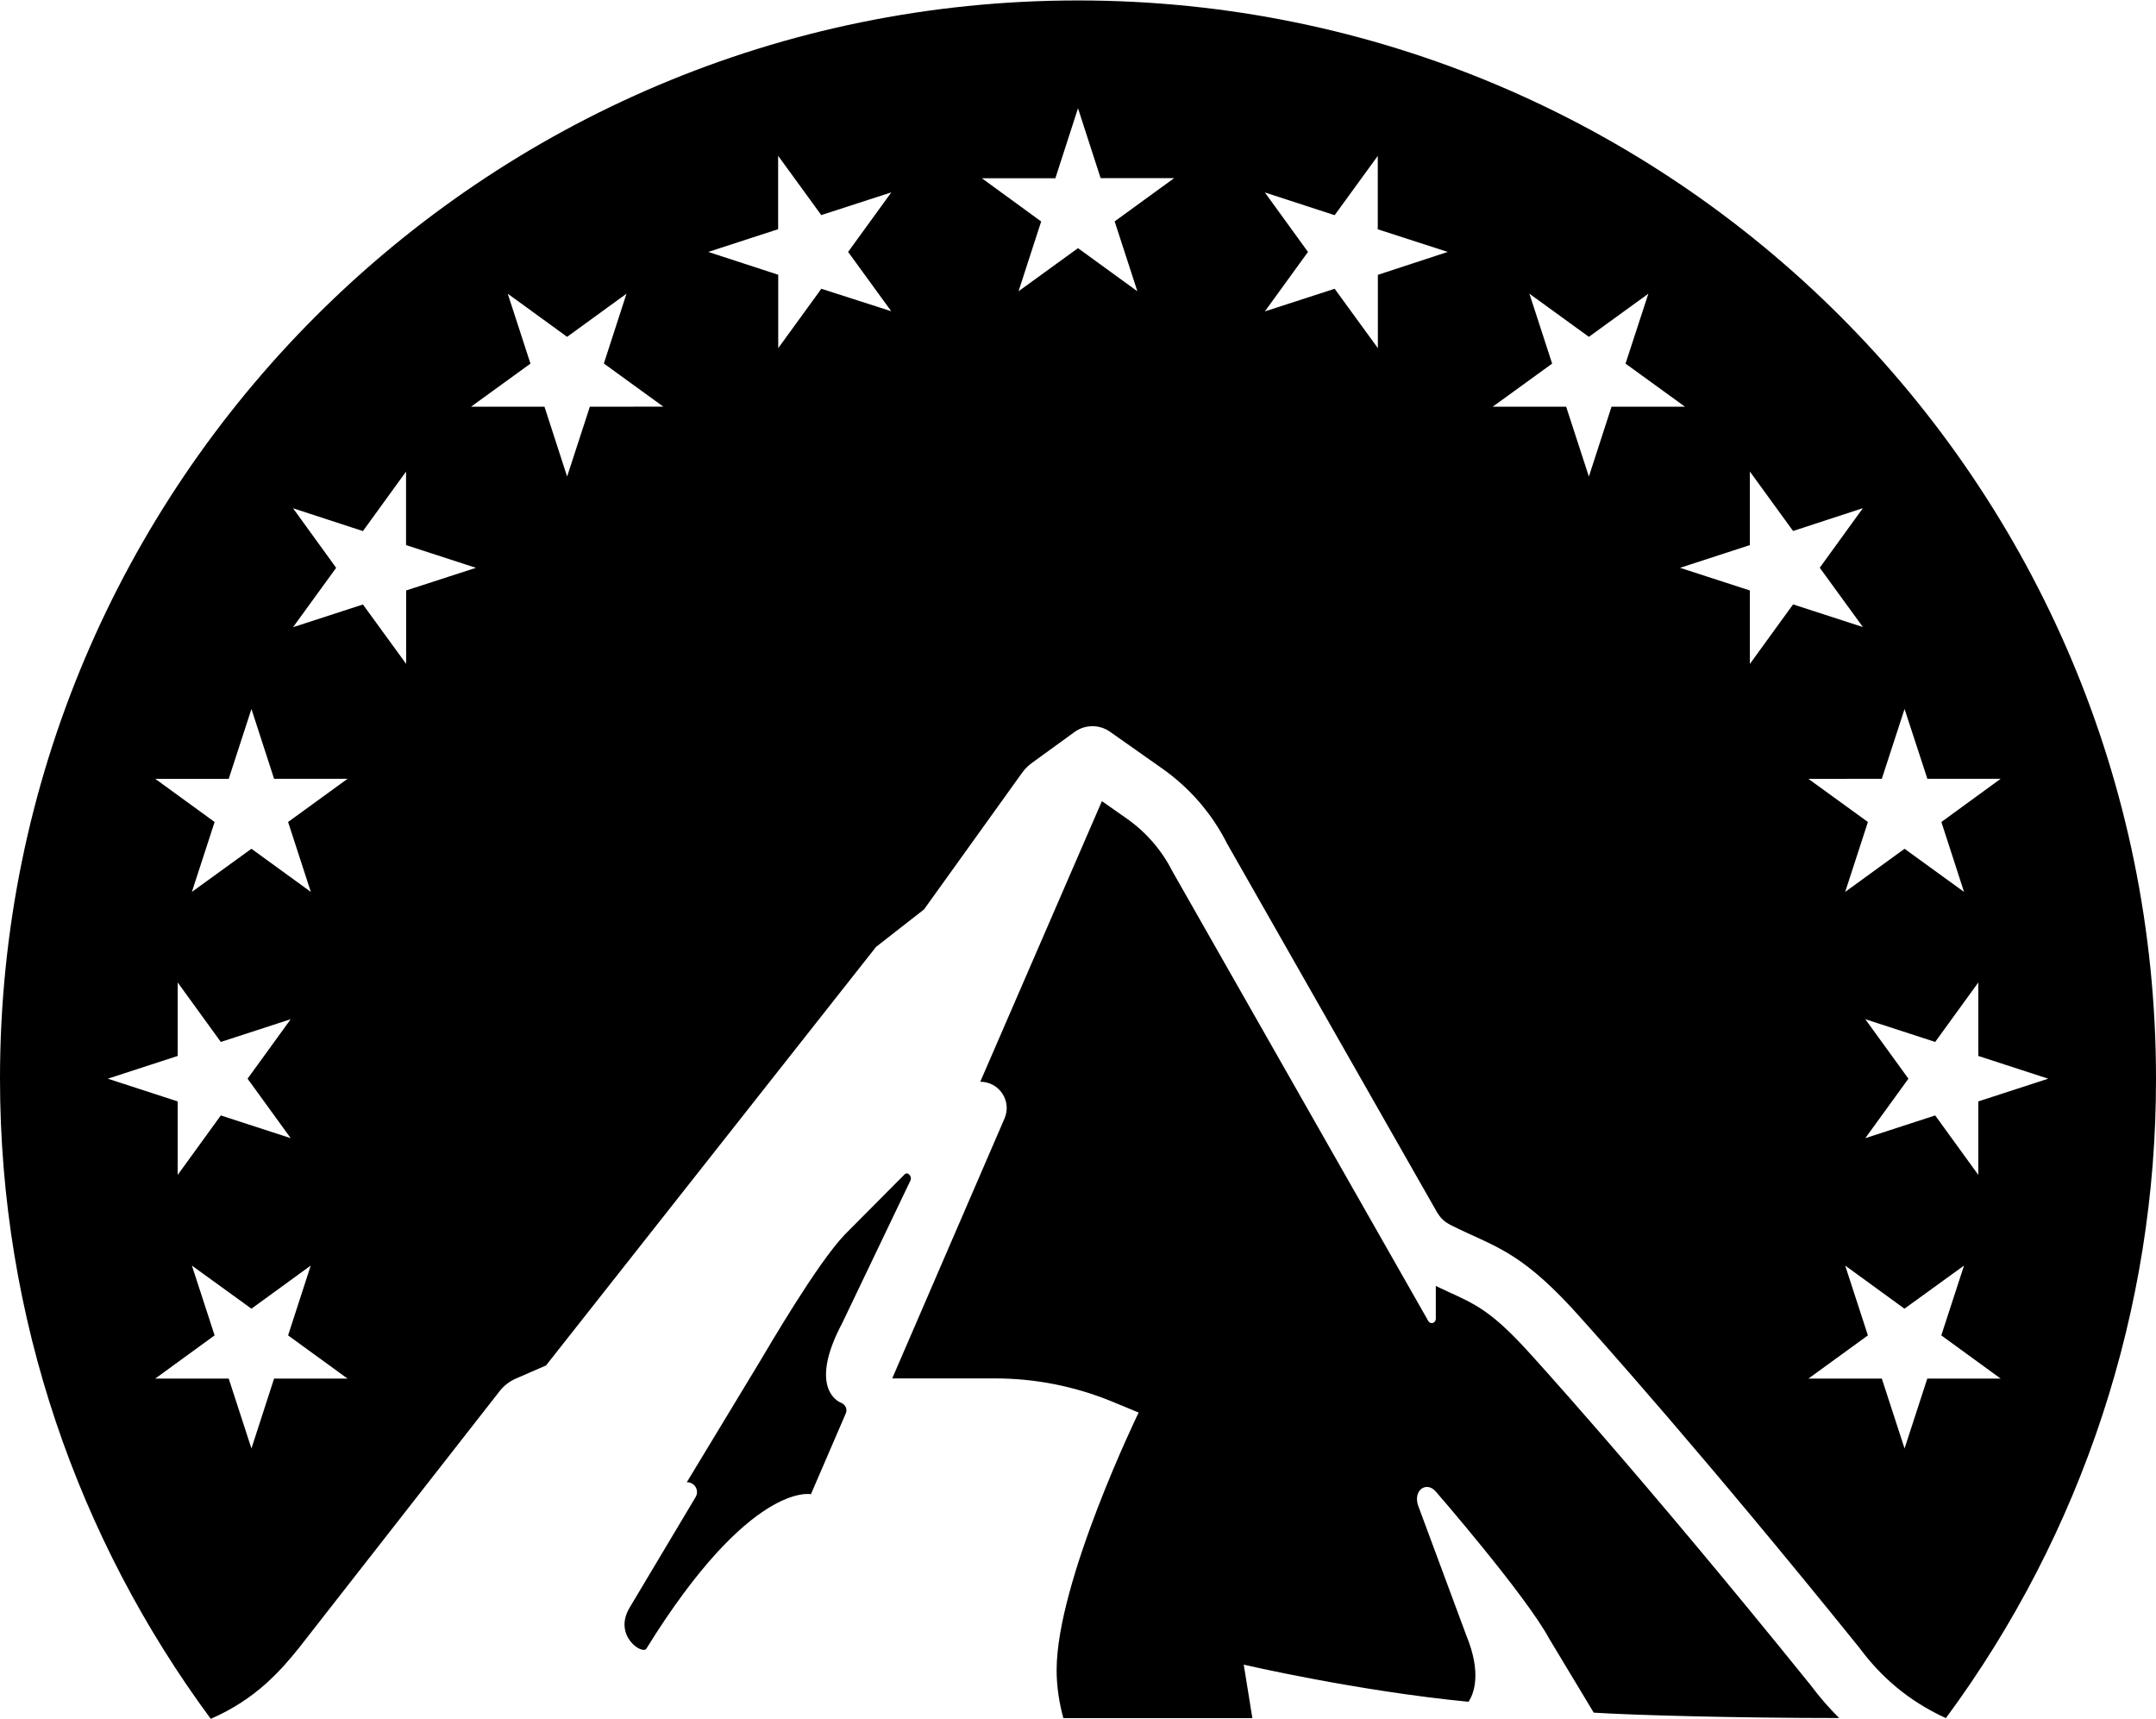
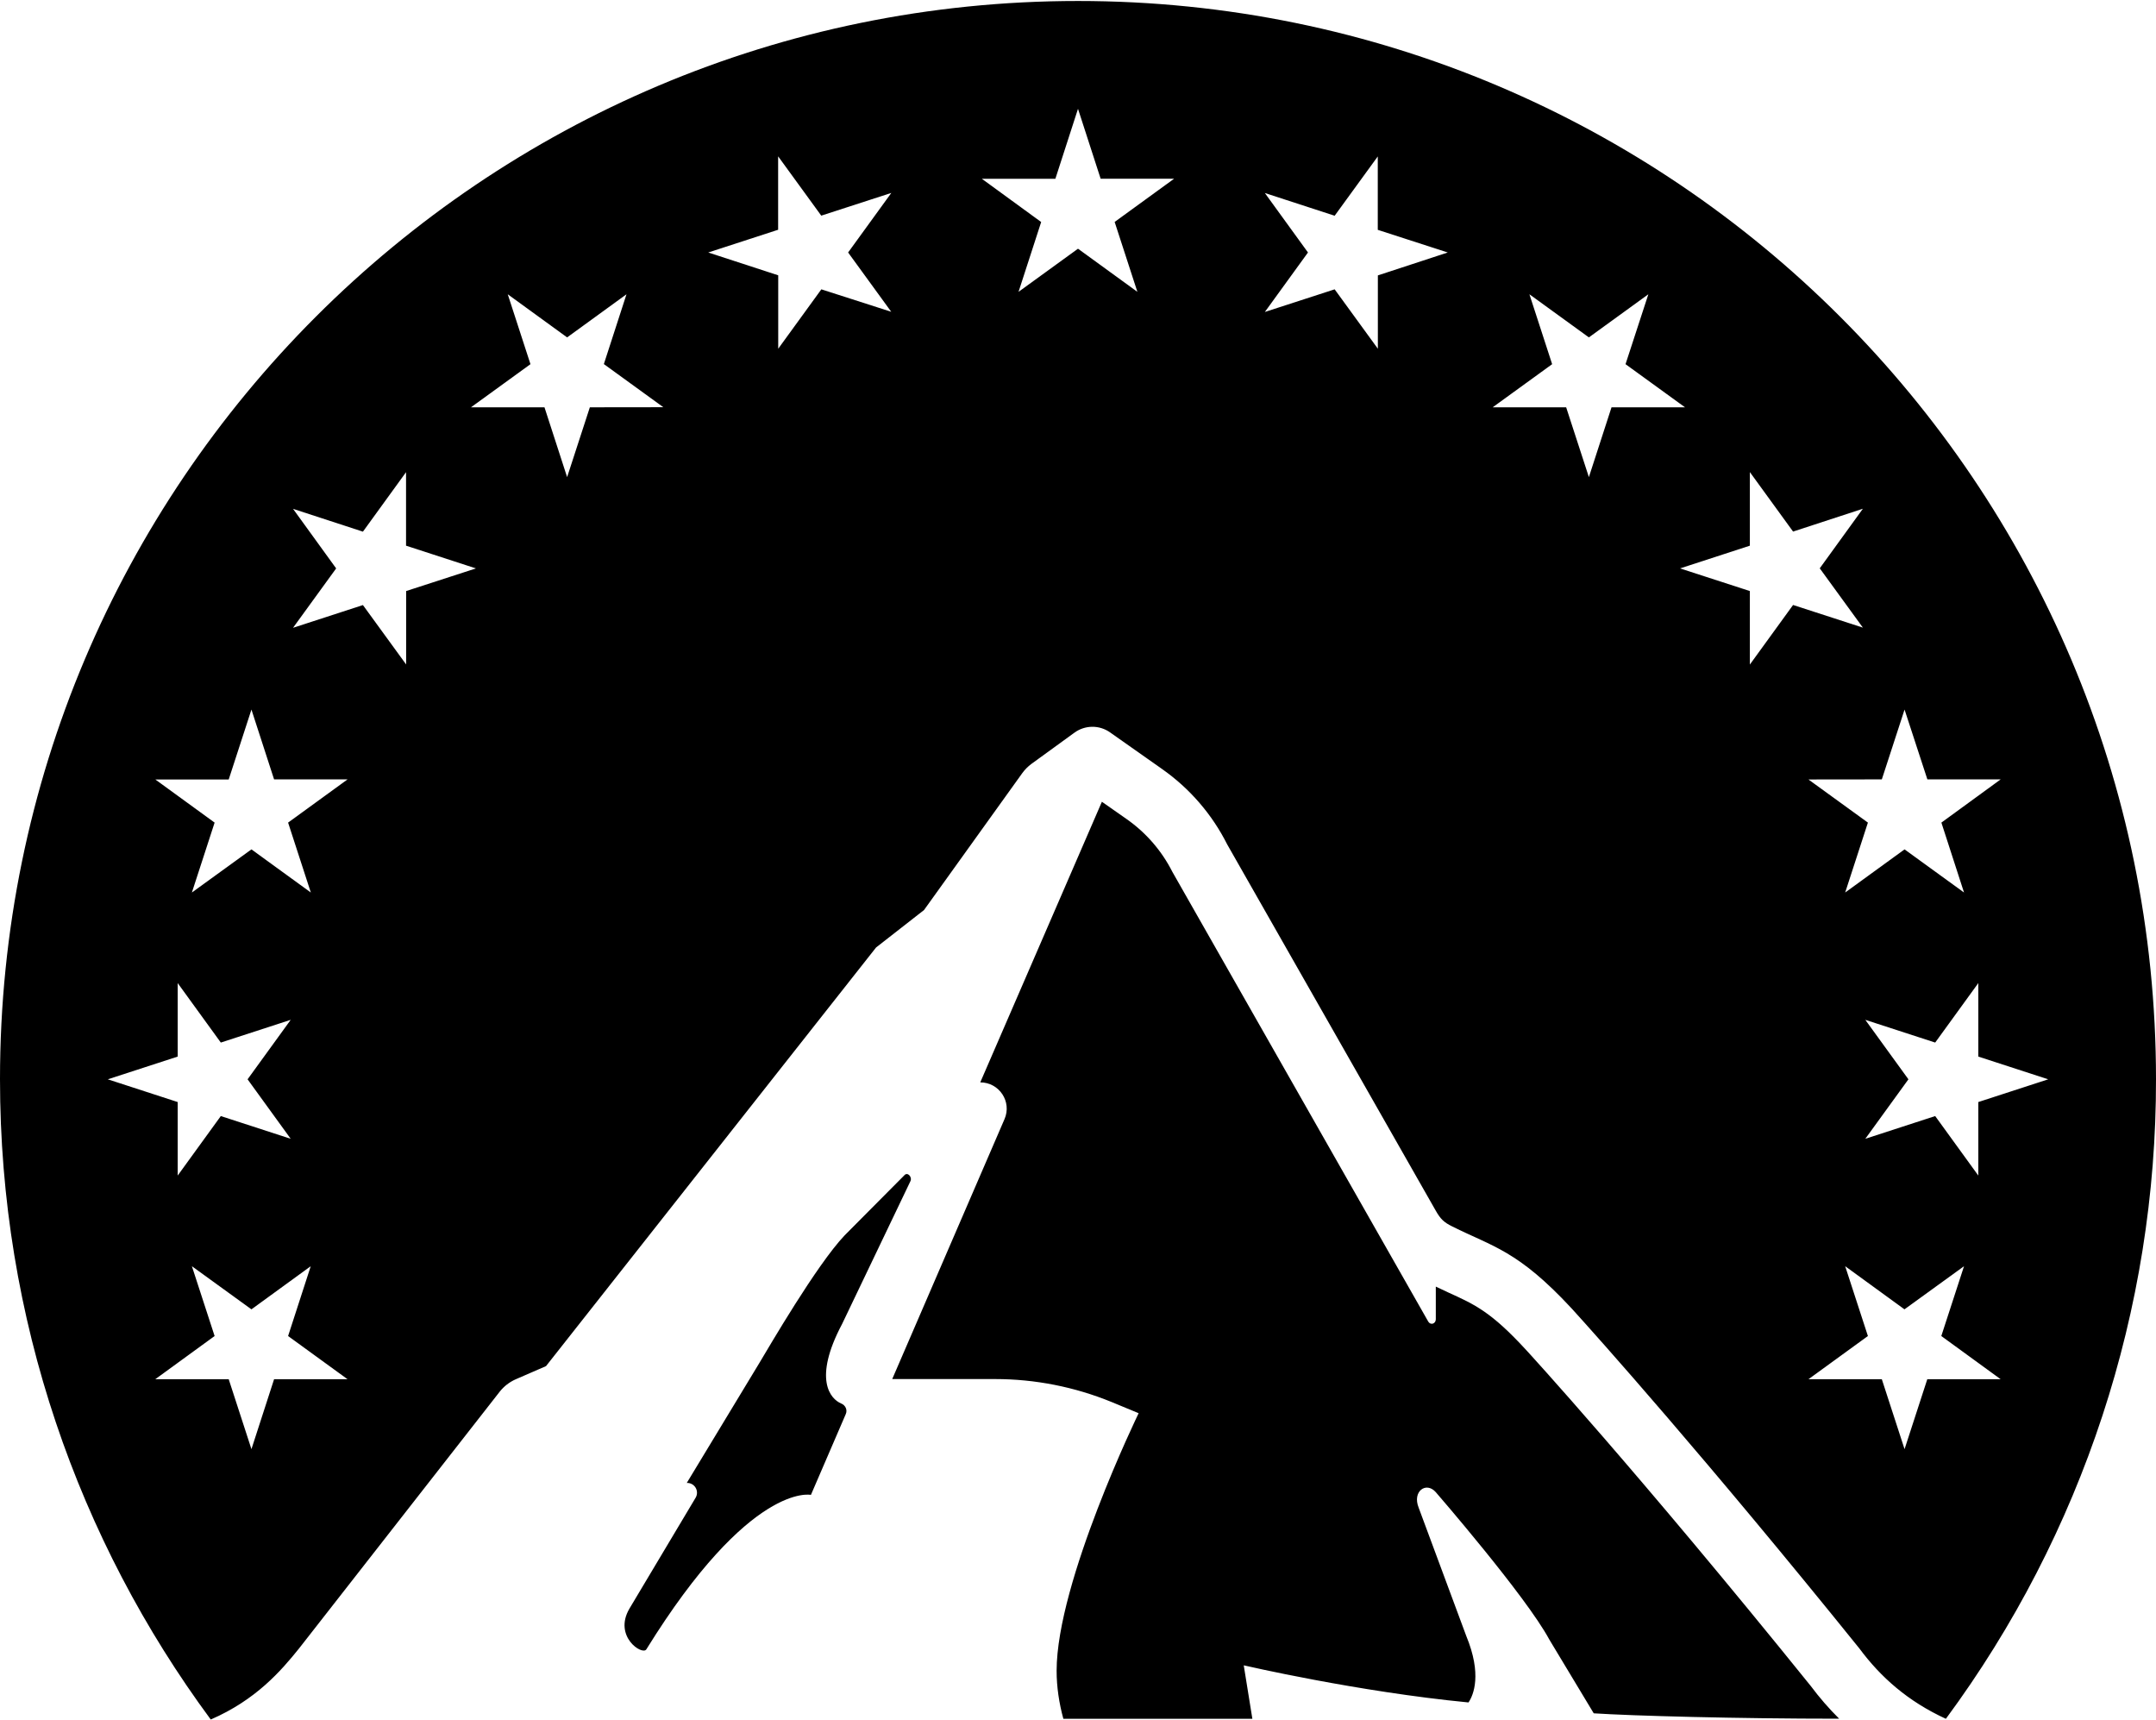
- <svg xmlns="http://www.w3.org/2000/svg" role="img" viewBox="0 2.432 24 19.131">
+ <svg xmlns="http://www.w3.org/2000/svg" role="img" viewBox="0 2.426 24 19.137">
  <path d="M16.347 21.373c.057-.084.151-.314-.025-.74l-.53-1.428c-.073-.182.084-.293.19-.173 0 0 1.004 1.157 1.264 1.64l.495.822c.425.028 1.6.06 2.732.06a3.26 3.26 0 0 1-.316-.364c-1.93-2.392-3.154-3.724-3.166-3.737-.391-.426-.572-.508-.87-.643a4.82 4.82 0 0 1-.138-.065v.364c0 .047-.057.073-.086.022l-2.846-5.001a1.598 1.598 0 0 0-.508-.587l-.277-.194-1.354 3.123c.212 0 .354.216.27.409l-1.25 2.893h1.147c.443 0 .883.087 1.294.255l.302.125s-.913 1.878-.913 2.867c0 .181.028.362.075.534h2.104l-.096-.595s1.266.294 2.502.413M12 2.437c-6.627 0-12 5.373-12 12 0 2.669.873 5.133 2.346 7.126.503-.218.783-.542.983-.791l2.234-2.858a.467.467 0 0 1 .179-.138l.336-.146 3.674-4.659.534-.417 1.094-1.524a.482.482 0 0 1 .101-.102l.478-.347a.34.34 0 0 1 .398-.004l.578.407c.308.216.557.504.726.84l2.322 4.077c.051.09.09.129.182.174.454.227.732.268 1.33.913.277.304 1.495 1.666 3.203 3.784.236.318.538.588.963.783A11.948 11.948 0 0 0 24 14.437c0-6.627-5.373-12-12-12M3.236 15.1l-.778-.253-.48.662v-.818l-.778-.253.778-.253v-.818l.48.662.778-.253-.48.662Zm-.185 2.676-.252.778-.253-.778h-.818l.661-.481-.253-.777.663.48.66-.48-.252.777.662.481Zm.156-6.195.253.778-.661-.48-.663.48.253-.778-.66-.48h.817l.253-.778.252.777h.818Zm1.314-1.76L4.04 9.16l-.778.253.48-.661-.48-.663.778.254.48-.662v.818l.778.253-.777.252Zm2.045-2.862-.253.777-.252-.777h-.818l.662-.48-.253-.778.661.48.661-.48-.252.777.662.48Zm2.577-1.313-.48.661V5.49l-.779-.254.778-.253v-.817l.48.66.78-.253-.481.663.48.66zm3.265-.75.253.778-.661-.48-.662.48.252-.777-.66-.481h.818L12 3.637l.252.778h.818zm2.93.595v.816l-.481-.661-.777.252.48-.662-.48-.662.777.253.48-.66v.817l.779.252zm5.426 8.285.778.253.48-.662v.818l.778.253-.778.253v.818l-.48-.662-.778.253.48-.662zm-3.077-6.04-.253-.777h-.818l.662-.48-.253-.778.662.48.662-.48-.254.778.662.48h-.818zm1.792 2.086v-.818l-.777-.252.777-.253V7.68l.481.662.777-.254-.48.663.48.66-.777-.252zm1.469 1.278.253-.777.254.777h.816l-.66.481.252.778-.662-.48-.661.48.253-.778-.662-.48zm.506 6.676-.253.778-.253-.778h-.817l.662-.481-.253-.777.66.48.663-.48-.253.777.661.481zm-12.08-.615.76-1.588c.024-.048-.032-.108-.067-.067l-.664.668c-.313.329-.847 1.25-.95 1.421l-.808 1.335a.109.109 0 0 1 .1.162l-.739 1.238c-.18.309.145.523.189.452 1.157-1.868 1.832-1.719 1.832-1.719l.387-.897c.022-.047-.001-.1-.05-.12-.12-.05-.316-.27.01-.885z" />
</svg>
